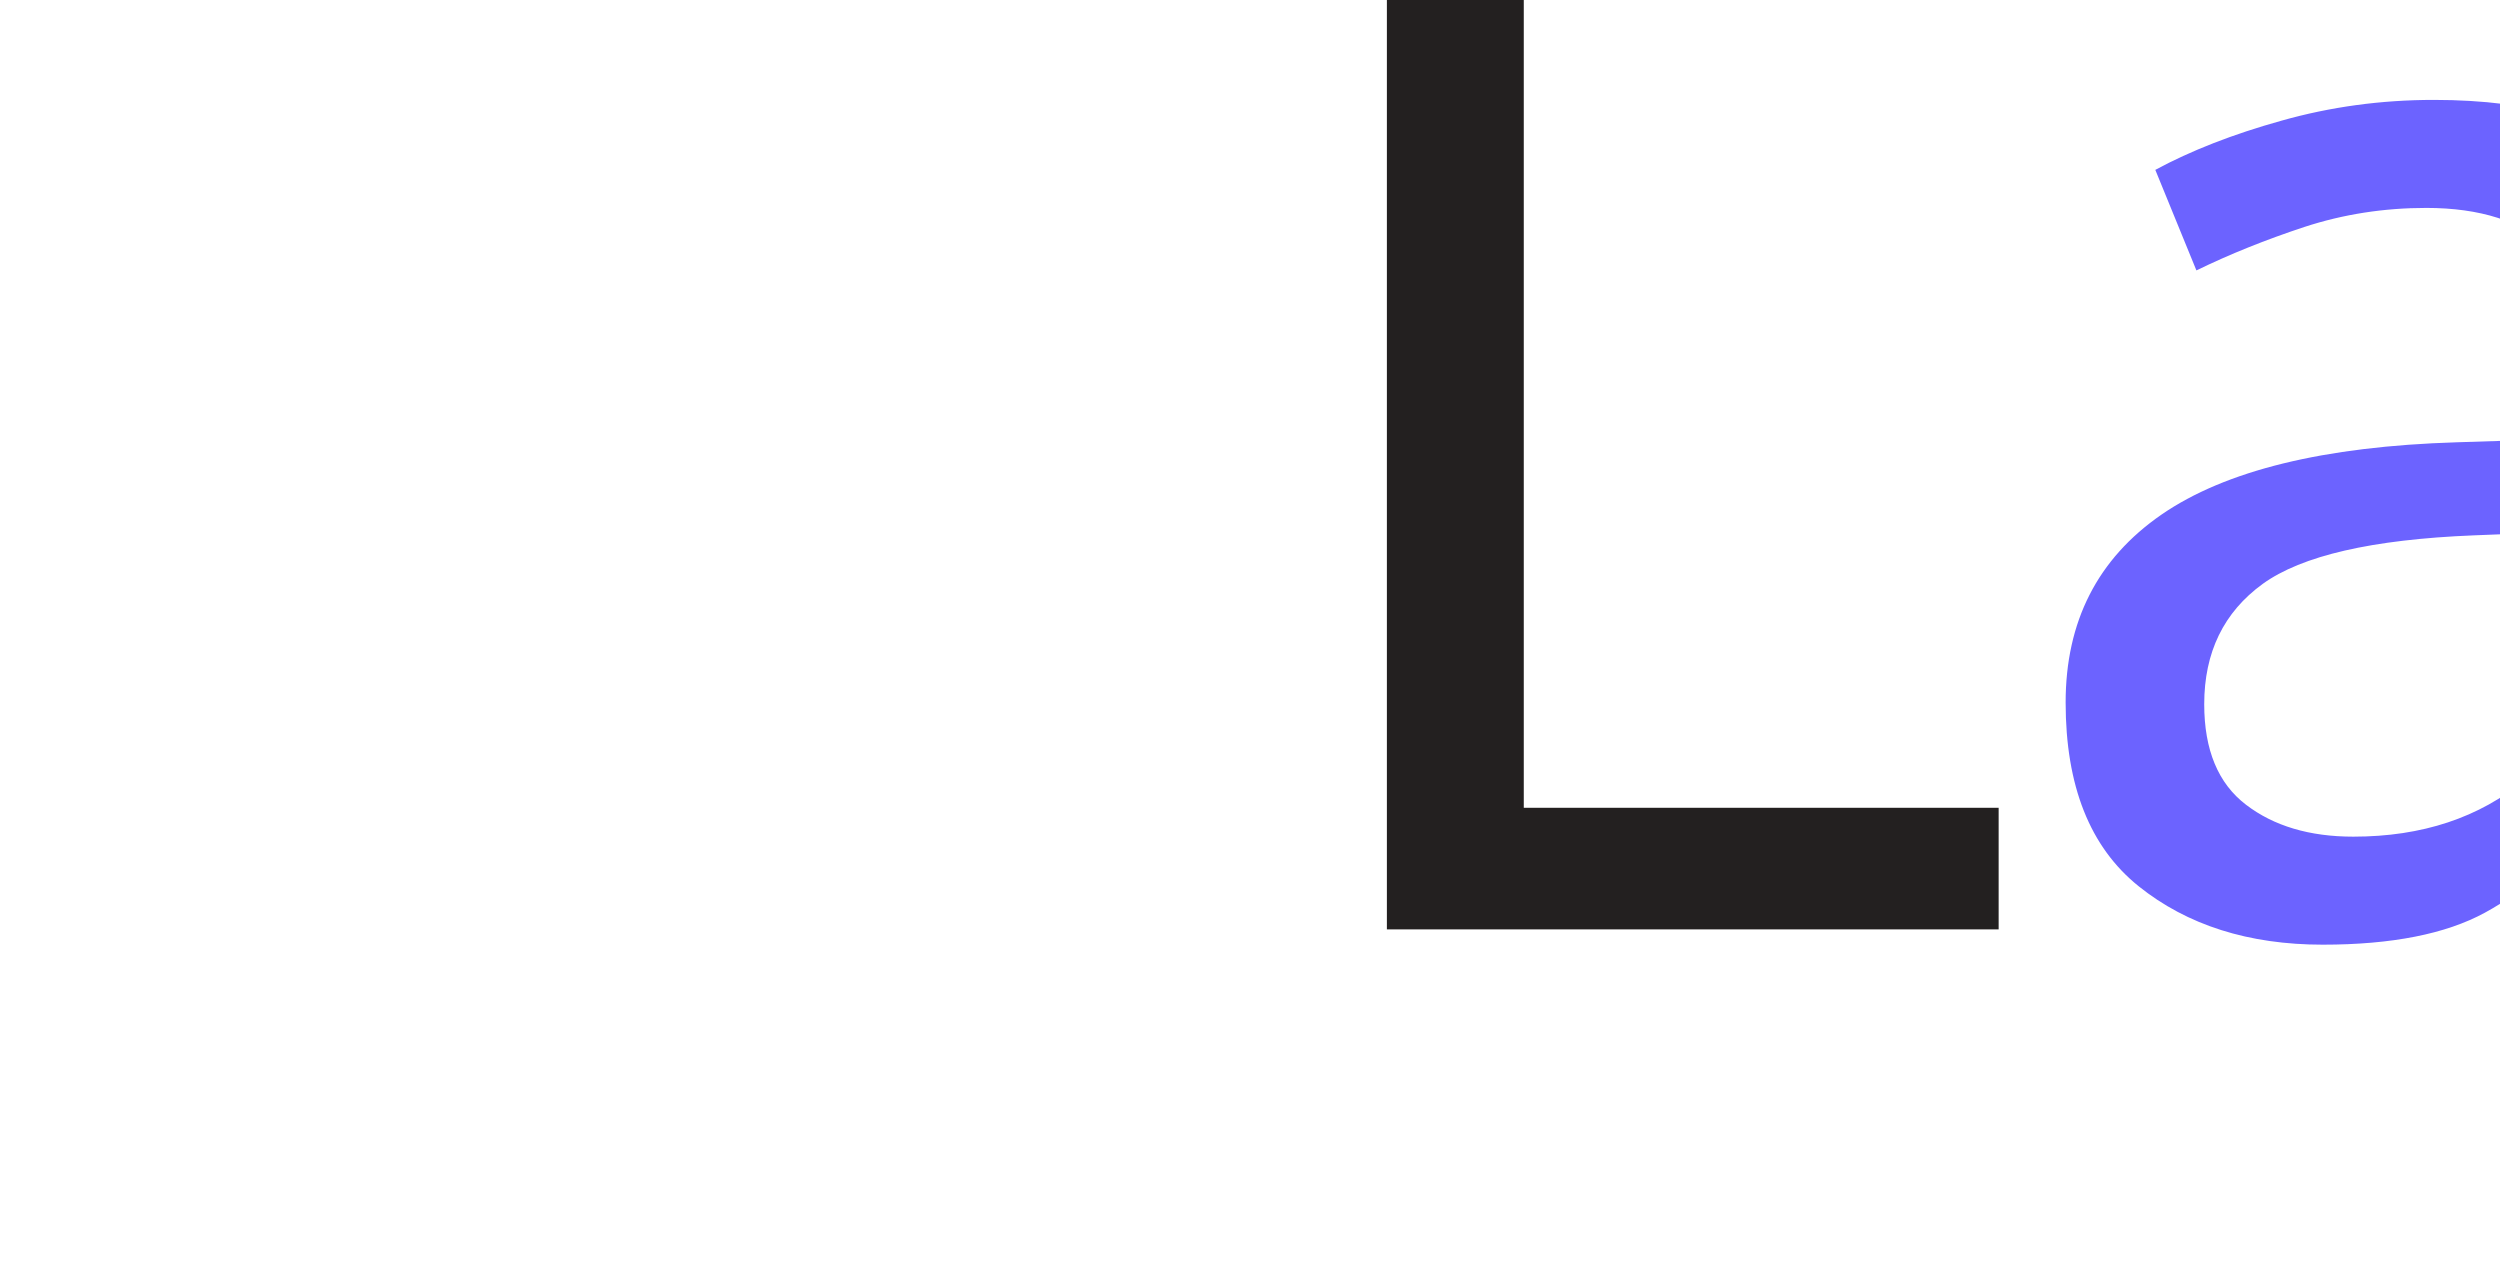
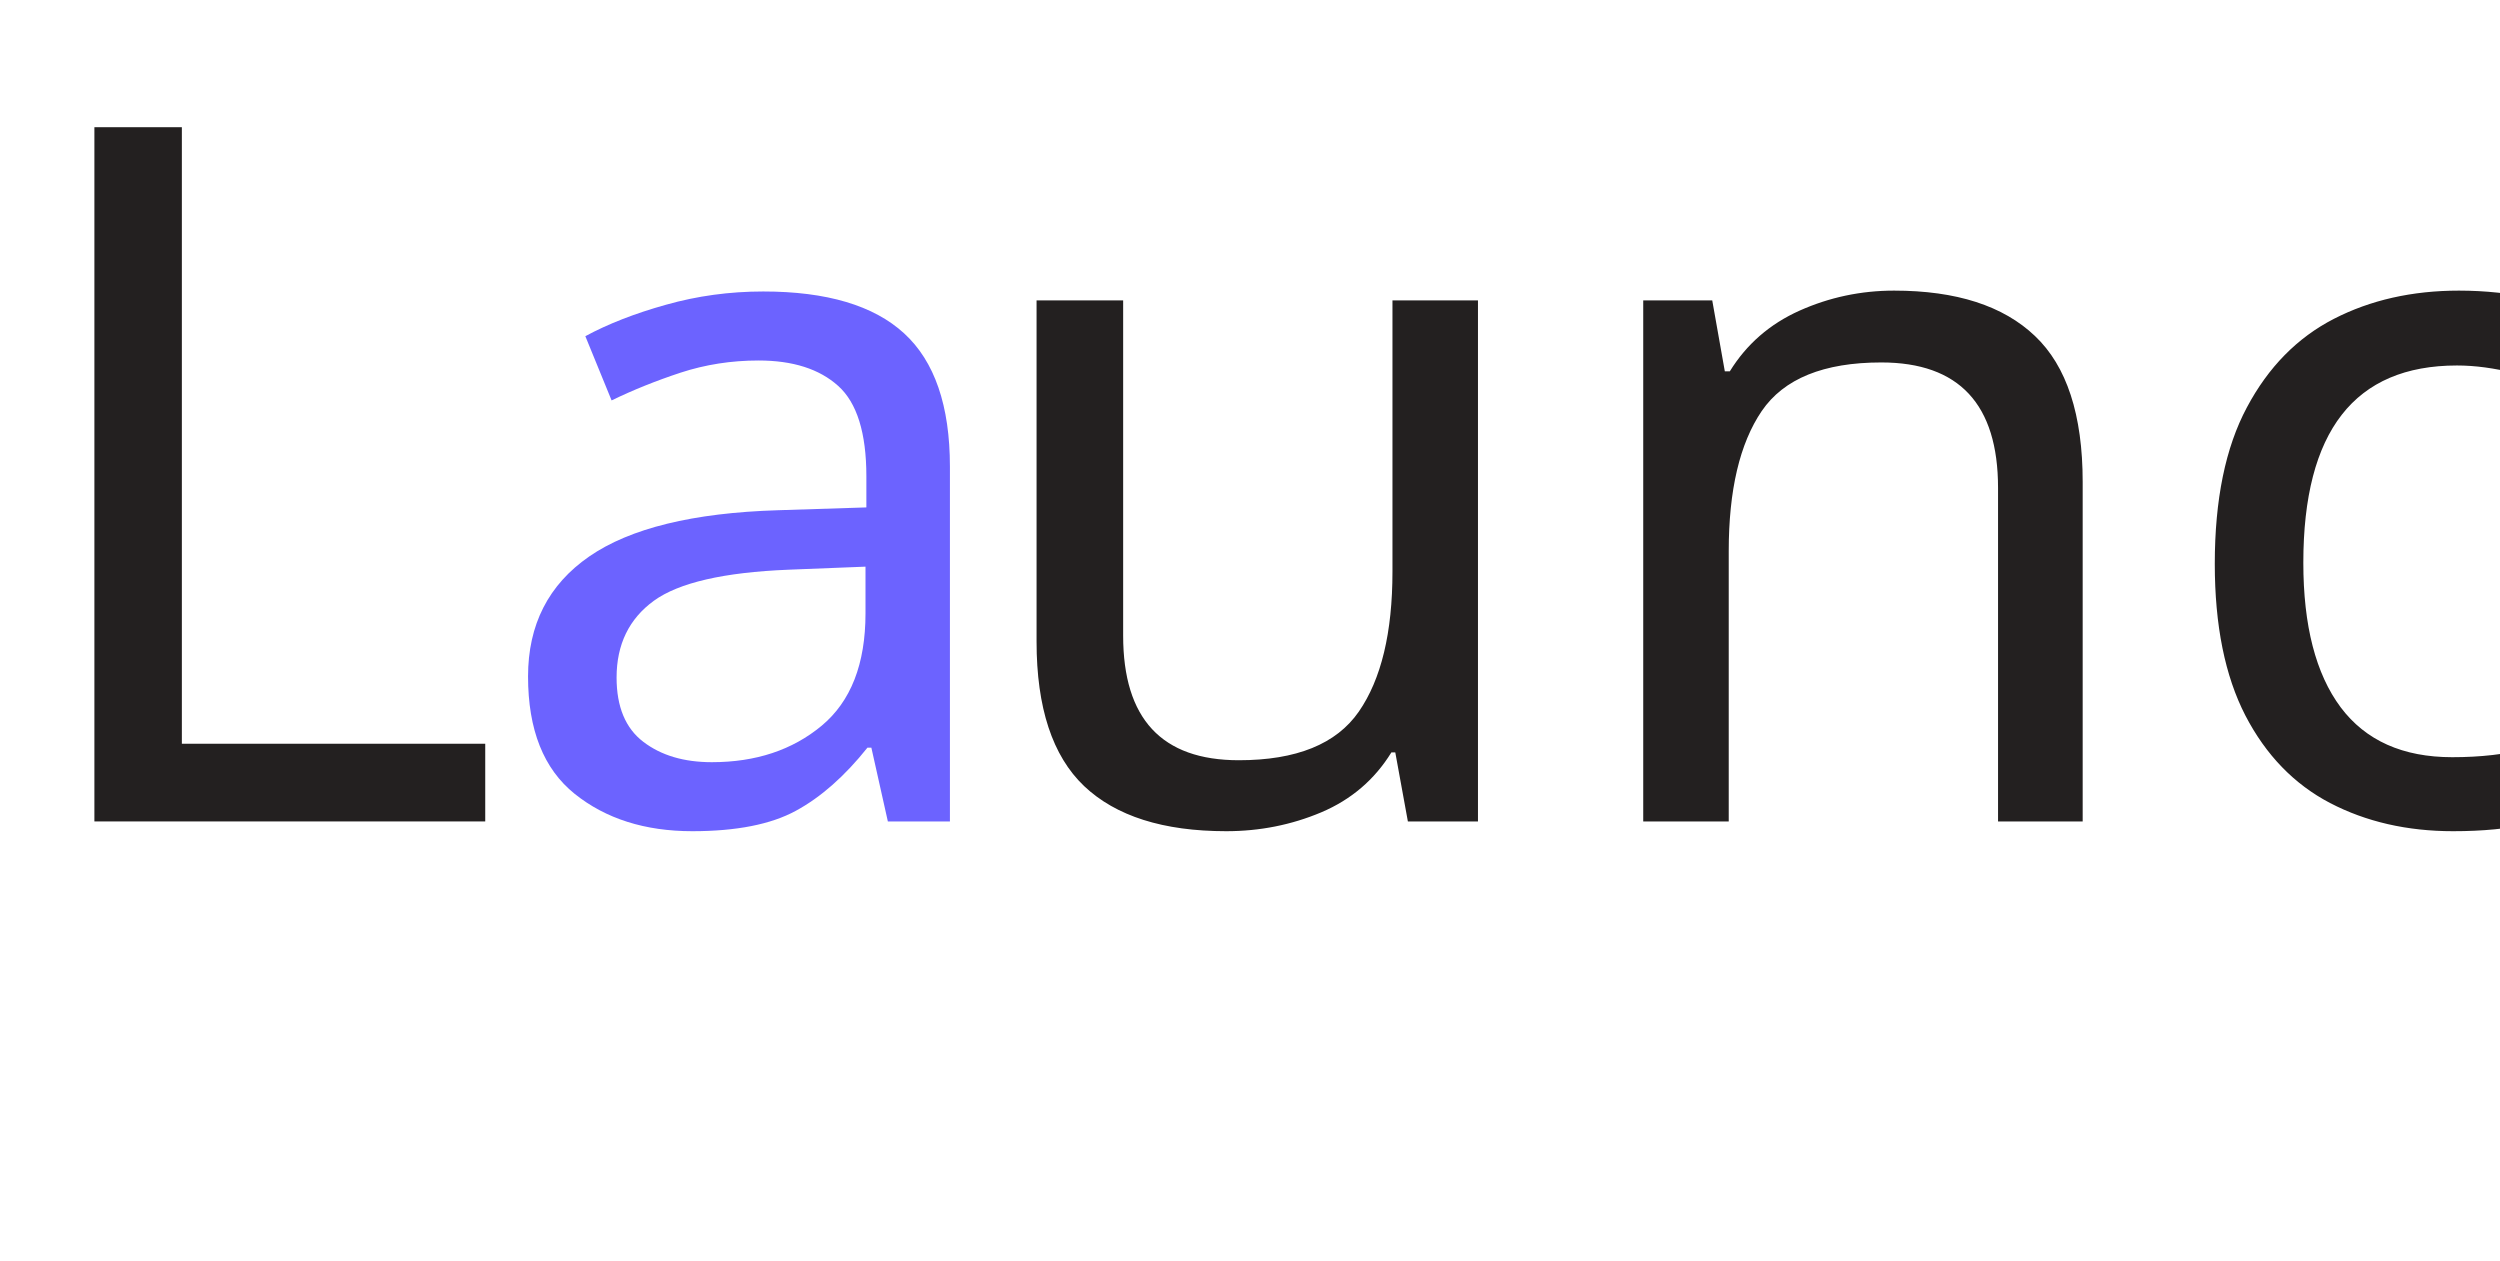
- <svg xmlns="http://www.w3.org/2000/svg" width="115" height="58" viewBox="0 0 1 58" style="enable-background:new 0 0 225 58;" fill="none">
+ <svg xmlns="http://www.w3.org/2000/svg" width="115" height="58" viewBox="0 0 180 58" style="enable-background:new 0 0 225 58;" fill="none">
  <style type="text/css">
	.st0{fill:#232020;}
    .st1{font-family:'Rubik';}
	.st2{font-size:70px;}
	.st3{fill:#6C63FF;}
</style>
  <text transform="matrix(1 0 0 1 -2.250671e-04 42.7518)">
    <tspan x="0" y="0" class="st0 st1 st2">L</tspan>
    <tspan x="34.8" y="0" class="st3 st1 st2">a</tspan>
    <tspan x="69.1" y="0" class="st0 st1 st2">unch</tspan>
  </text>
</svg>
